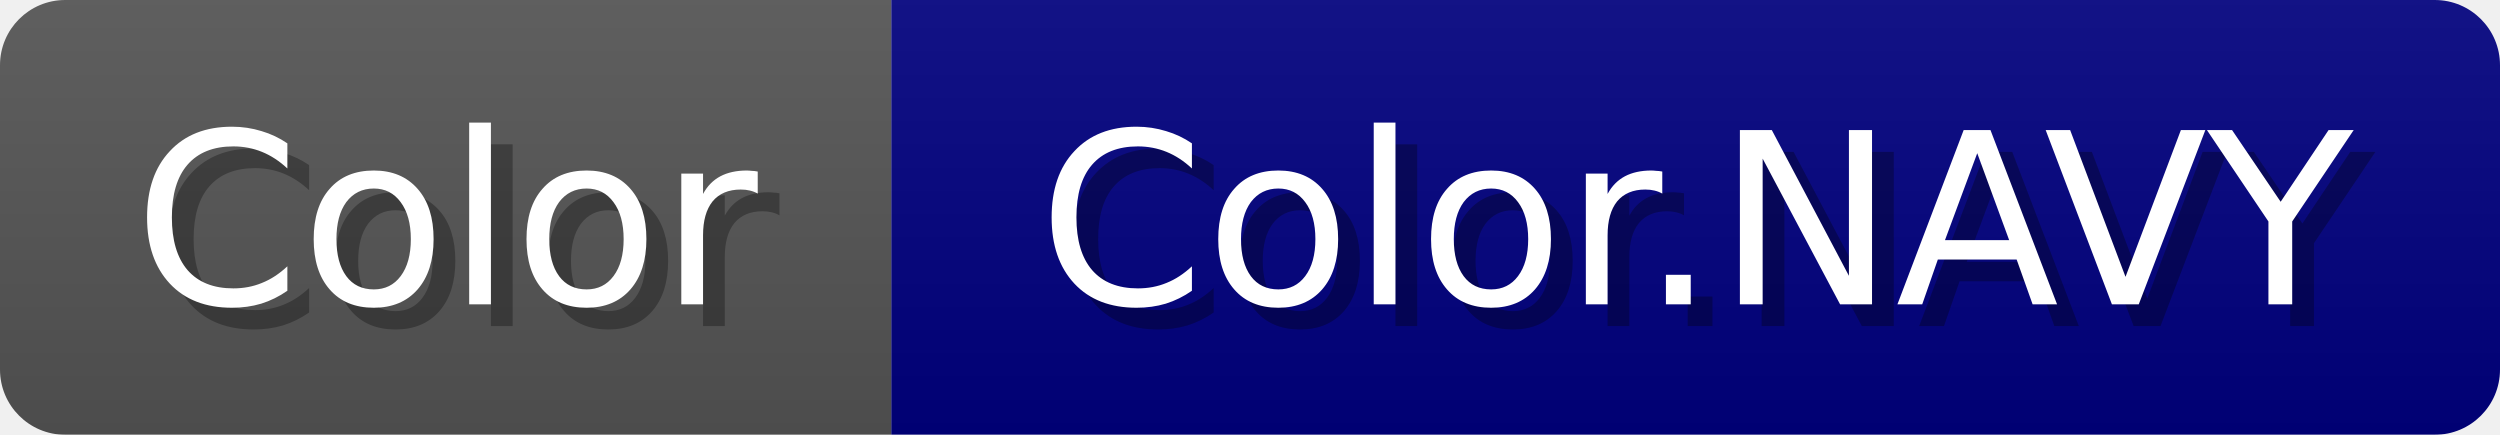
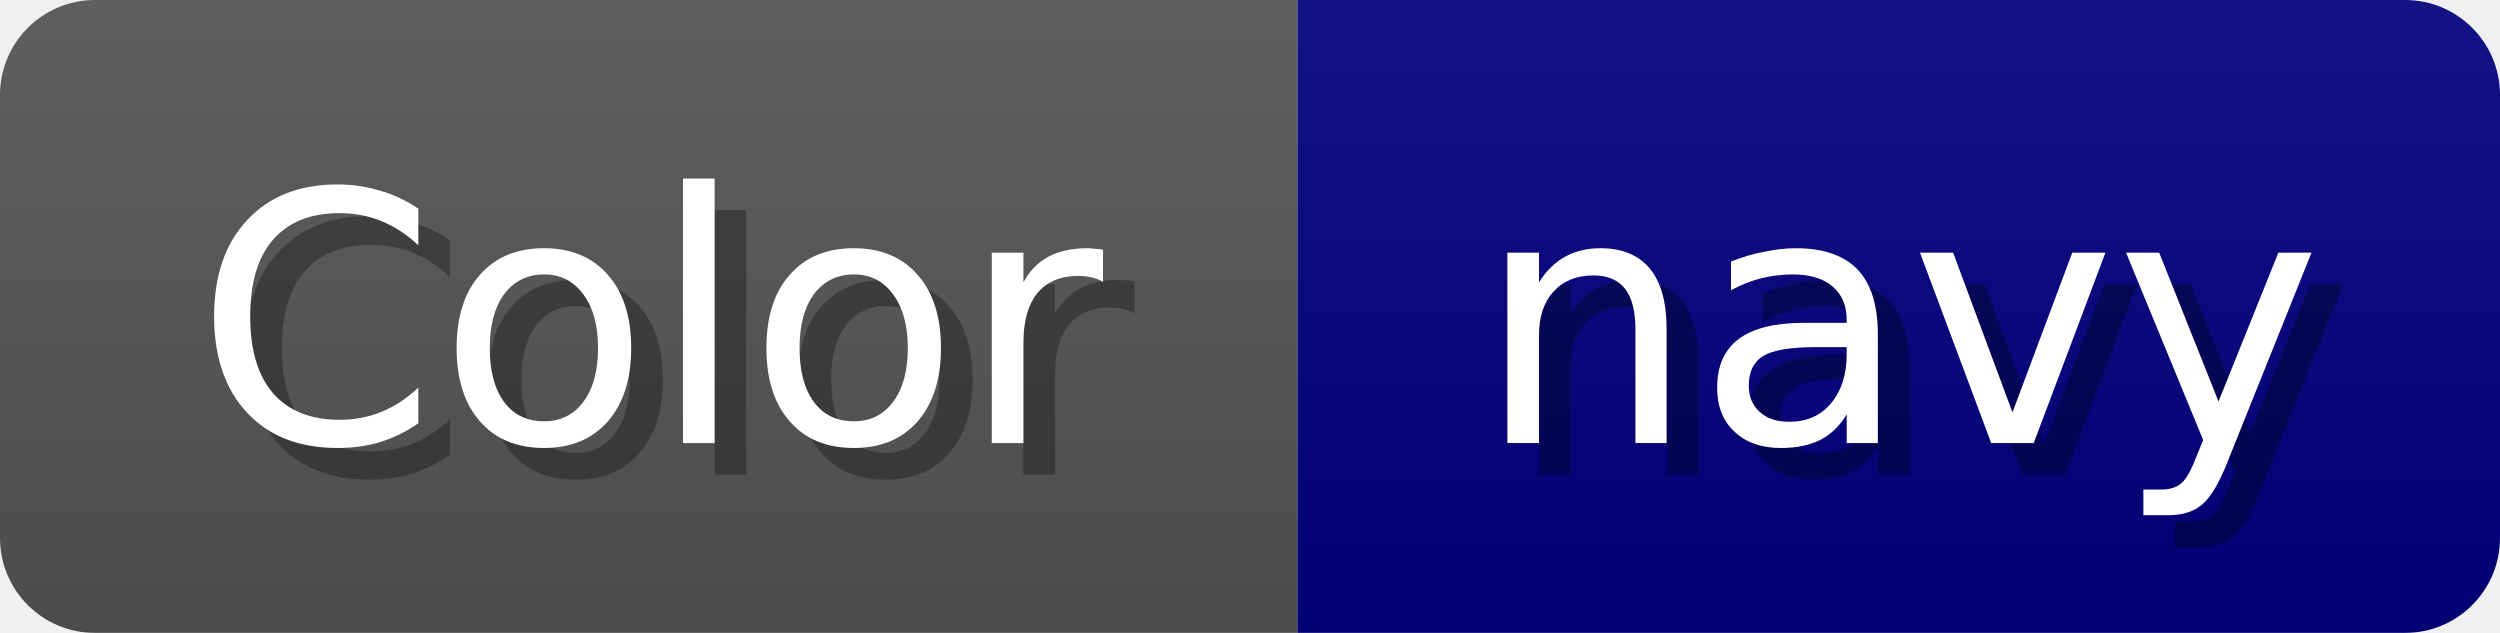
- <svg xmlns="http://www.w3.org/2000/svg" width="115" height="20">
+ <svg xmlns="http://www.w3.org/2000/svg" width="79" height="20">
  <linearGradient id="b" x2="0" y2="100%">
    <stop offset="0" stop-color="#bbb" stop-opacity=".1" />
    <stop offset="1" stop-opacity=".1" />
  </linearGradient>
-   <mask id="anybadge_54">
-     <rect width="115" height="20" rx="3" fill="#fff" />
+   <mask id="anybadge_12">
+     <rect width="79" height="20" rx="3" fill="#fff" />
  </mask>
-   <g mask="url(#anybadge_54)">
+   <g mask="url(#anybadge_12)">
    <path fill="#555" d="M0 0h41v20H0z" />
-     <path fill="#000080" d="M41 0h74v20H41z" />
-     <path fill="url(#b)" d="M0 0h115v20H0z" />
+     <path fill="#000080" d="M41 0h38v20H41z" />
+     <path fill="url(#b)" d="M0 0h79v20H0z" />
  </g>
  <g fill="#fff" text-anchor="middle" font-family="DejaVu Sans,Verdana,Geneva,sans-serif" font-size="11">
    <text x="21.5" y="15" fill="#010101" fill-opacity=".3">Color</text>
    <text x="20.5" y="14">Color</text>
  </g>
  <g fill="#fff" text-anchor="middle" font-family="DejaVu Sans,Verdana,Geneva,sans-serif" font-size="11">
-     <text x="79.0" y="15" fill="#010101" fill-opacity=".3">Color.NAVY</text>
-     <text x="78.0" y="14">Color.NAVY</text>
+     <text x="61.0" y="15" fill="#010101" fill-opacity=".3">navy</text>
+     <text x="60.0" y="14">navy</text>
  </g>
</svg>
